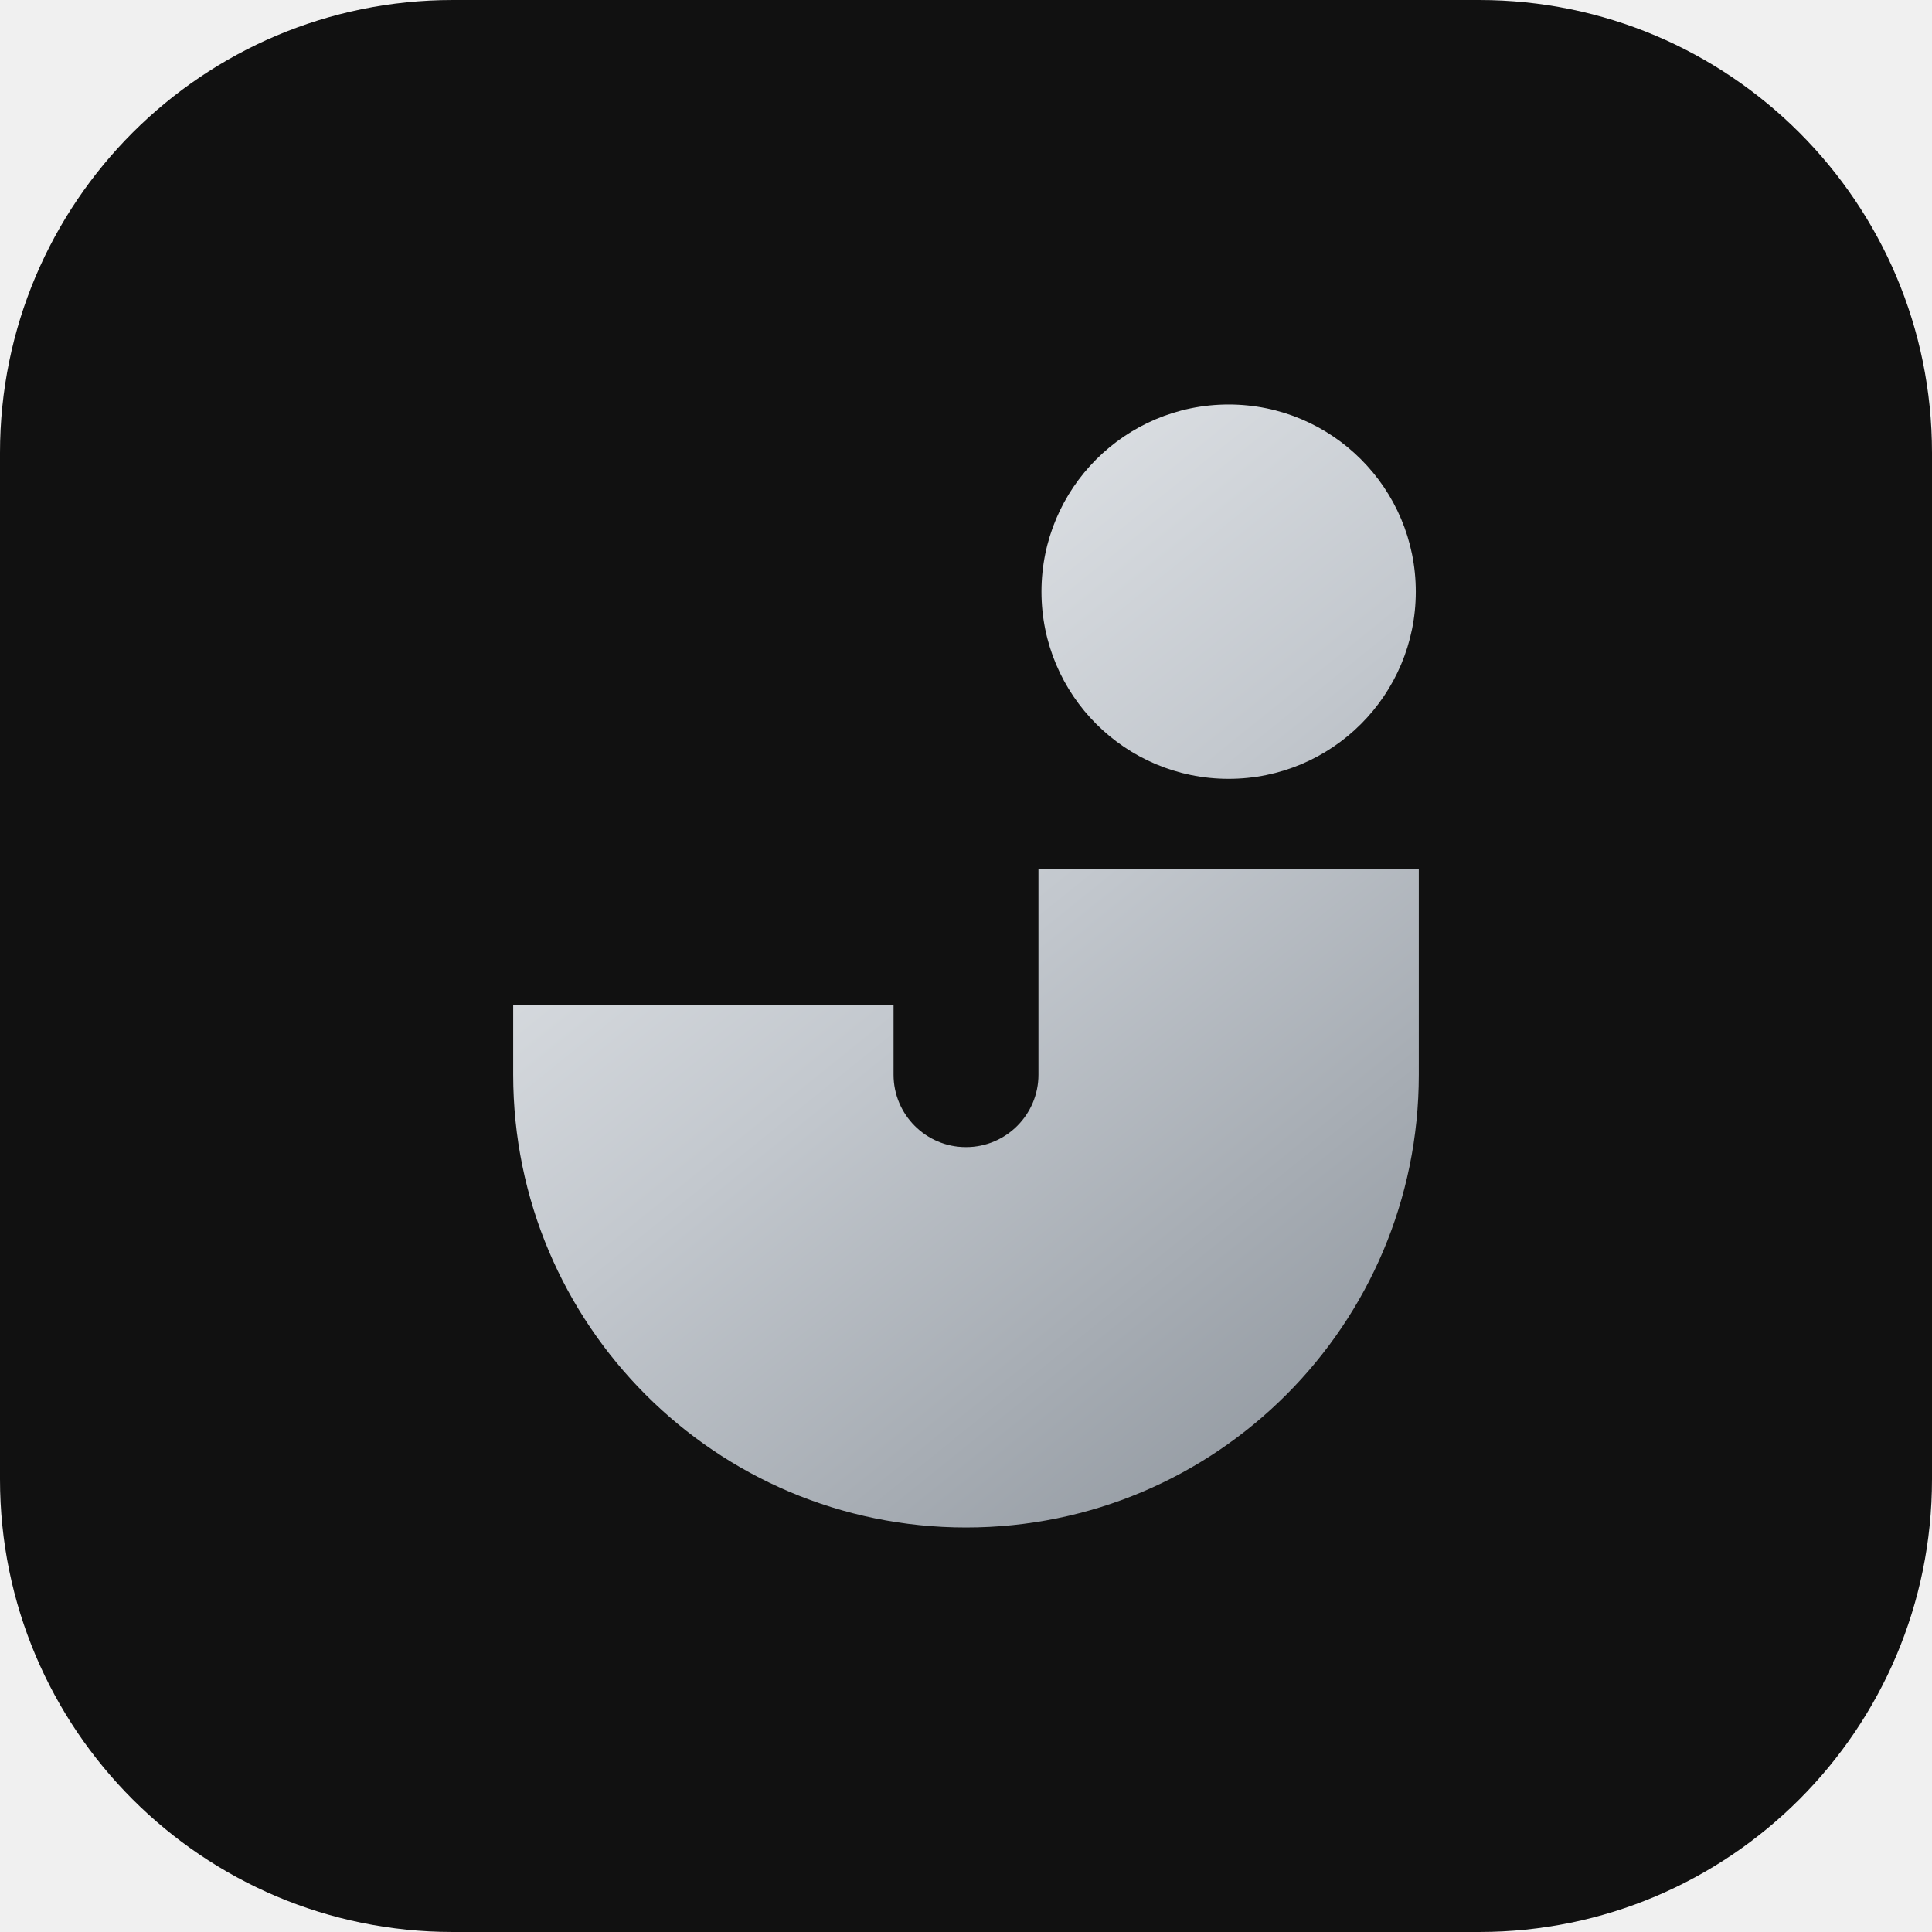
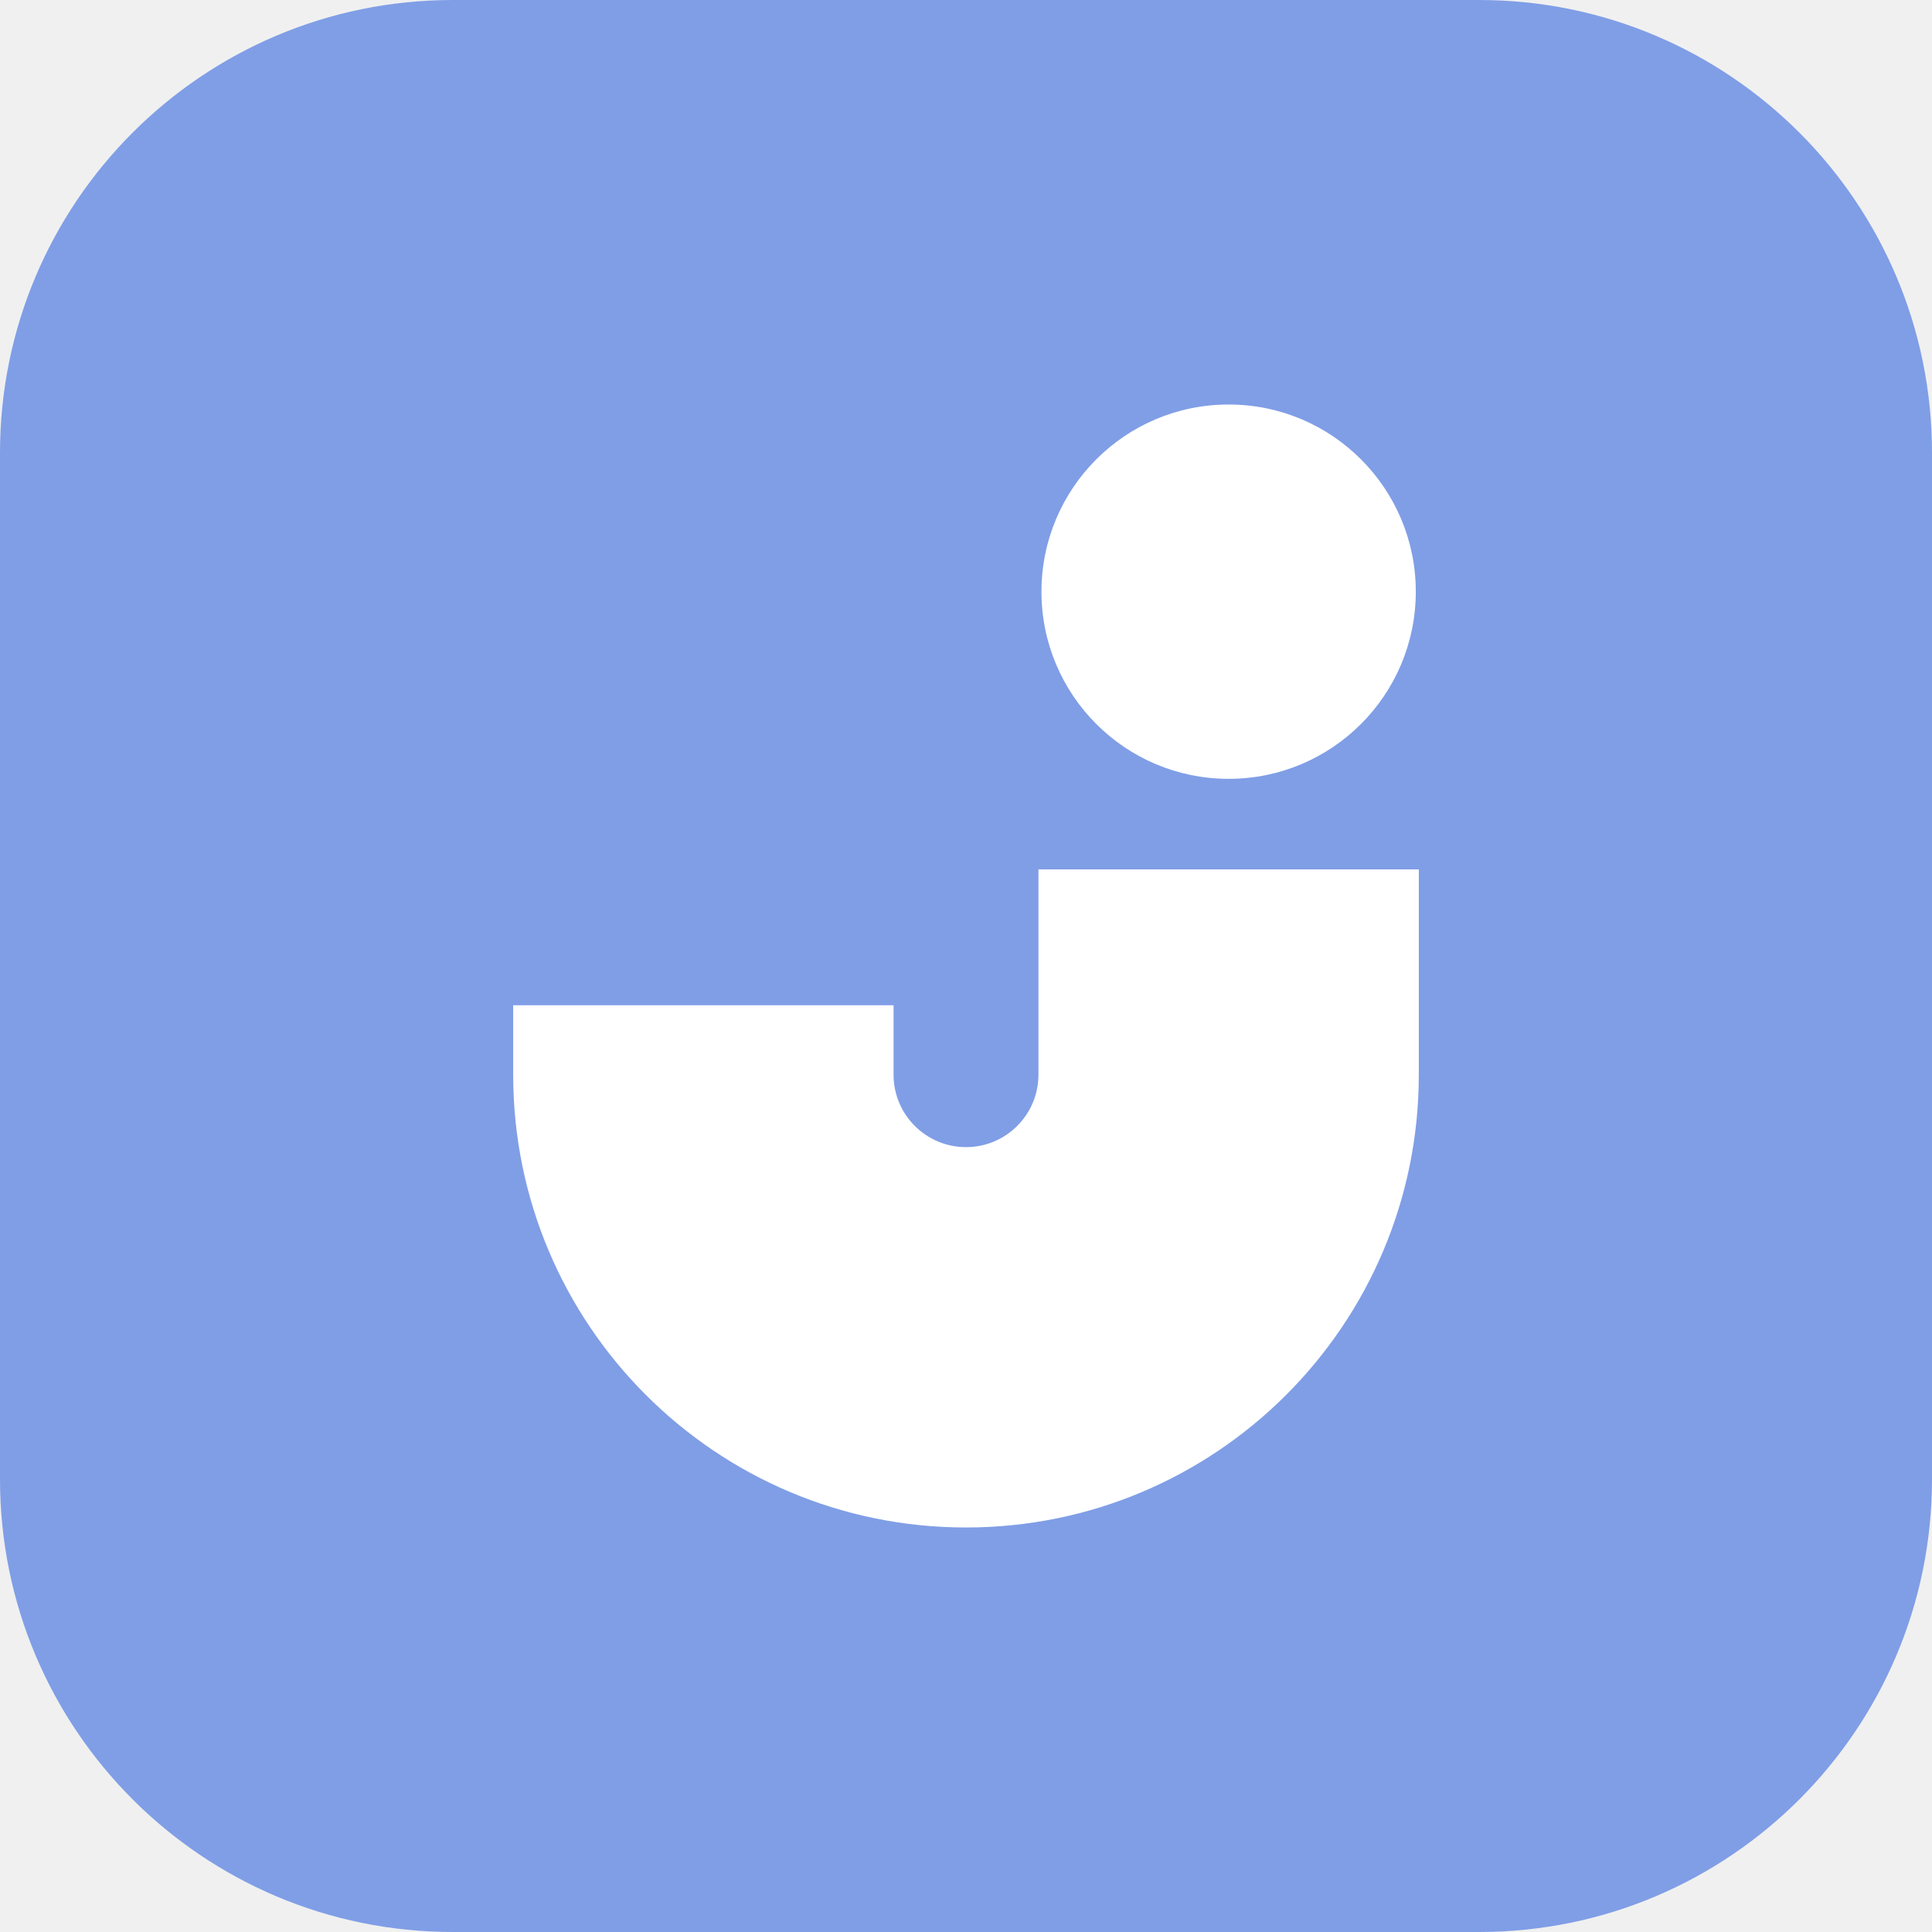
<svg xmlns="http://www.w3.org/2000/svg" viewBox="0 0 64 64">
-   <defs>
-     <linearGradient id="s" x1="0" y1="0" x2="300" y2="372" gradientUnits="userSpaceOnUse">
-       <stop offset="0" stop-color="#F4F6F8" />
-       <stop offset=".5" stop-color="#C3C8CE" />
-       <stop offset="1" stop-color="#8A9199" />
-     </linearGradient>
-   </defs>
-   <rect width="64" height="64" rx="15" fill="#111111" />
-   <g transform="translate(17 13.4) scale(.1)" fill="url(#s)">
+   <rect width="64" height="64" rx="15" fill="#809EE6" />
+   <g transform="translate(17 13.4) scale(.1)" fill="#FFFFFF">
    <circle cx="237" cy="62" r="62" />
    <path d="M0 199H126V222A24 24 0 0 0 174 222V154H300V222A150 150 0 0 1 0 222Z" />
  </g>
</svg>
